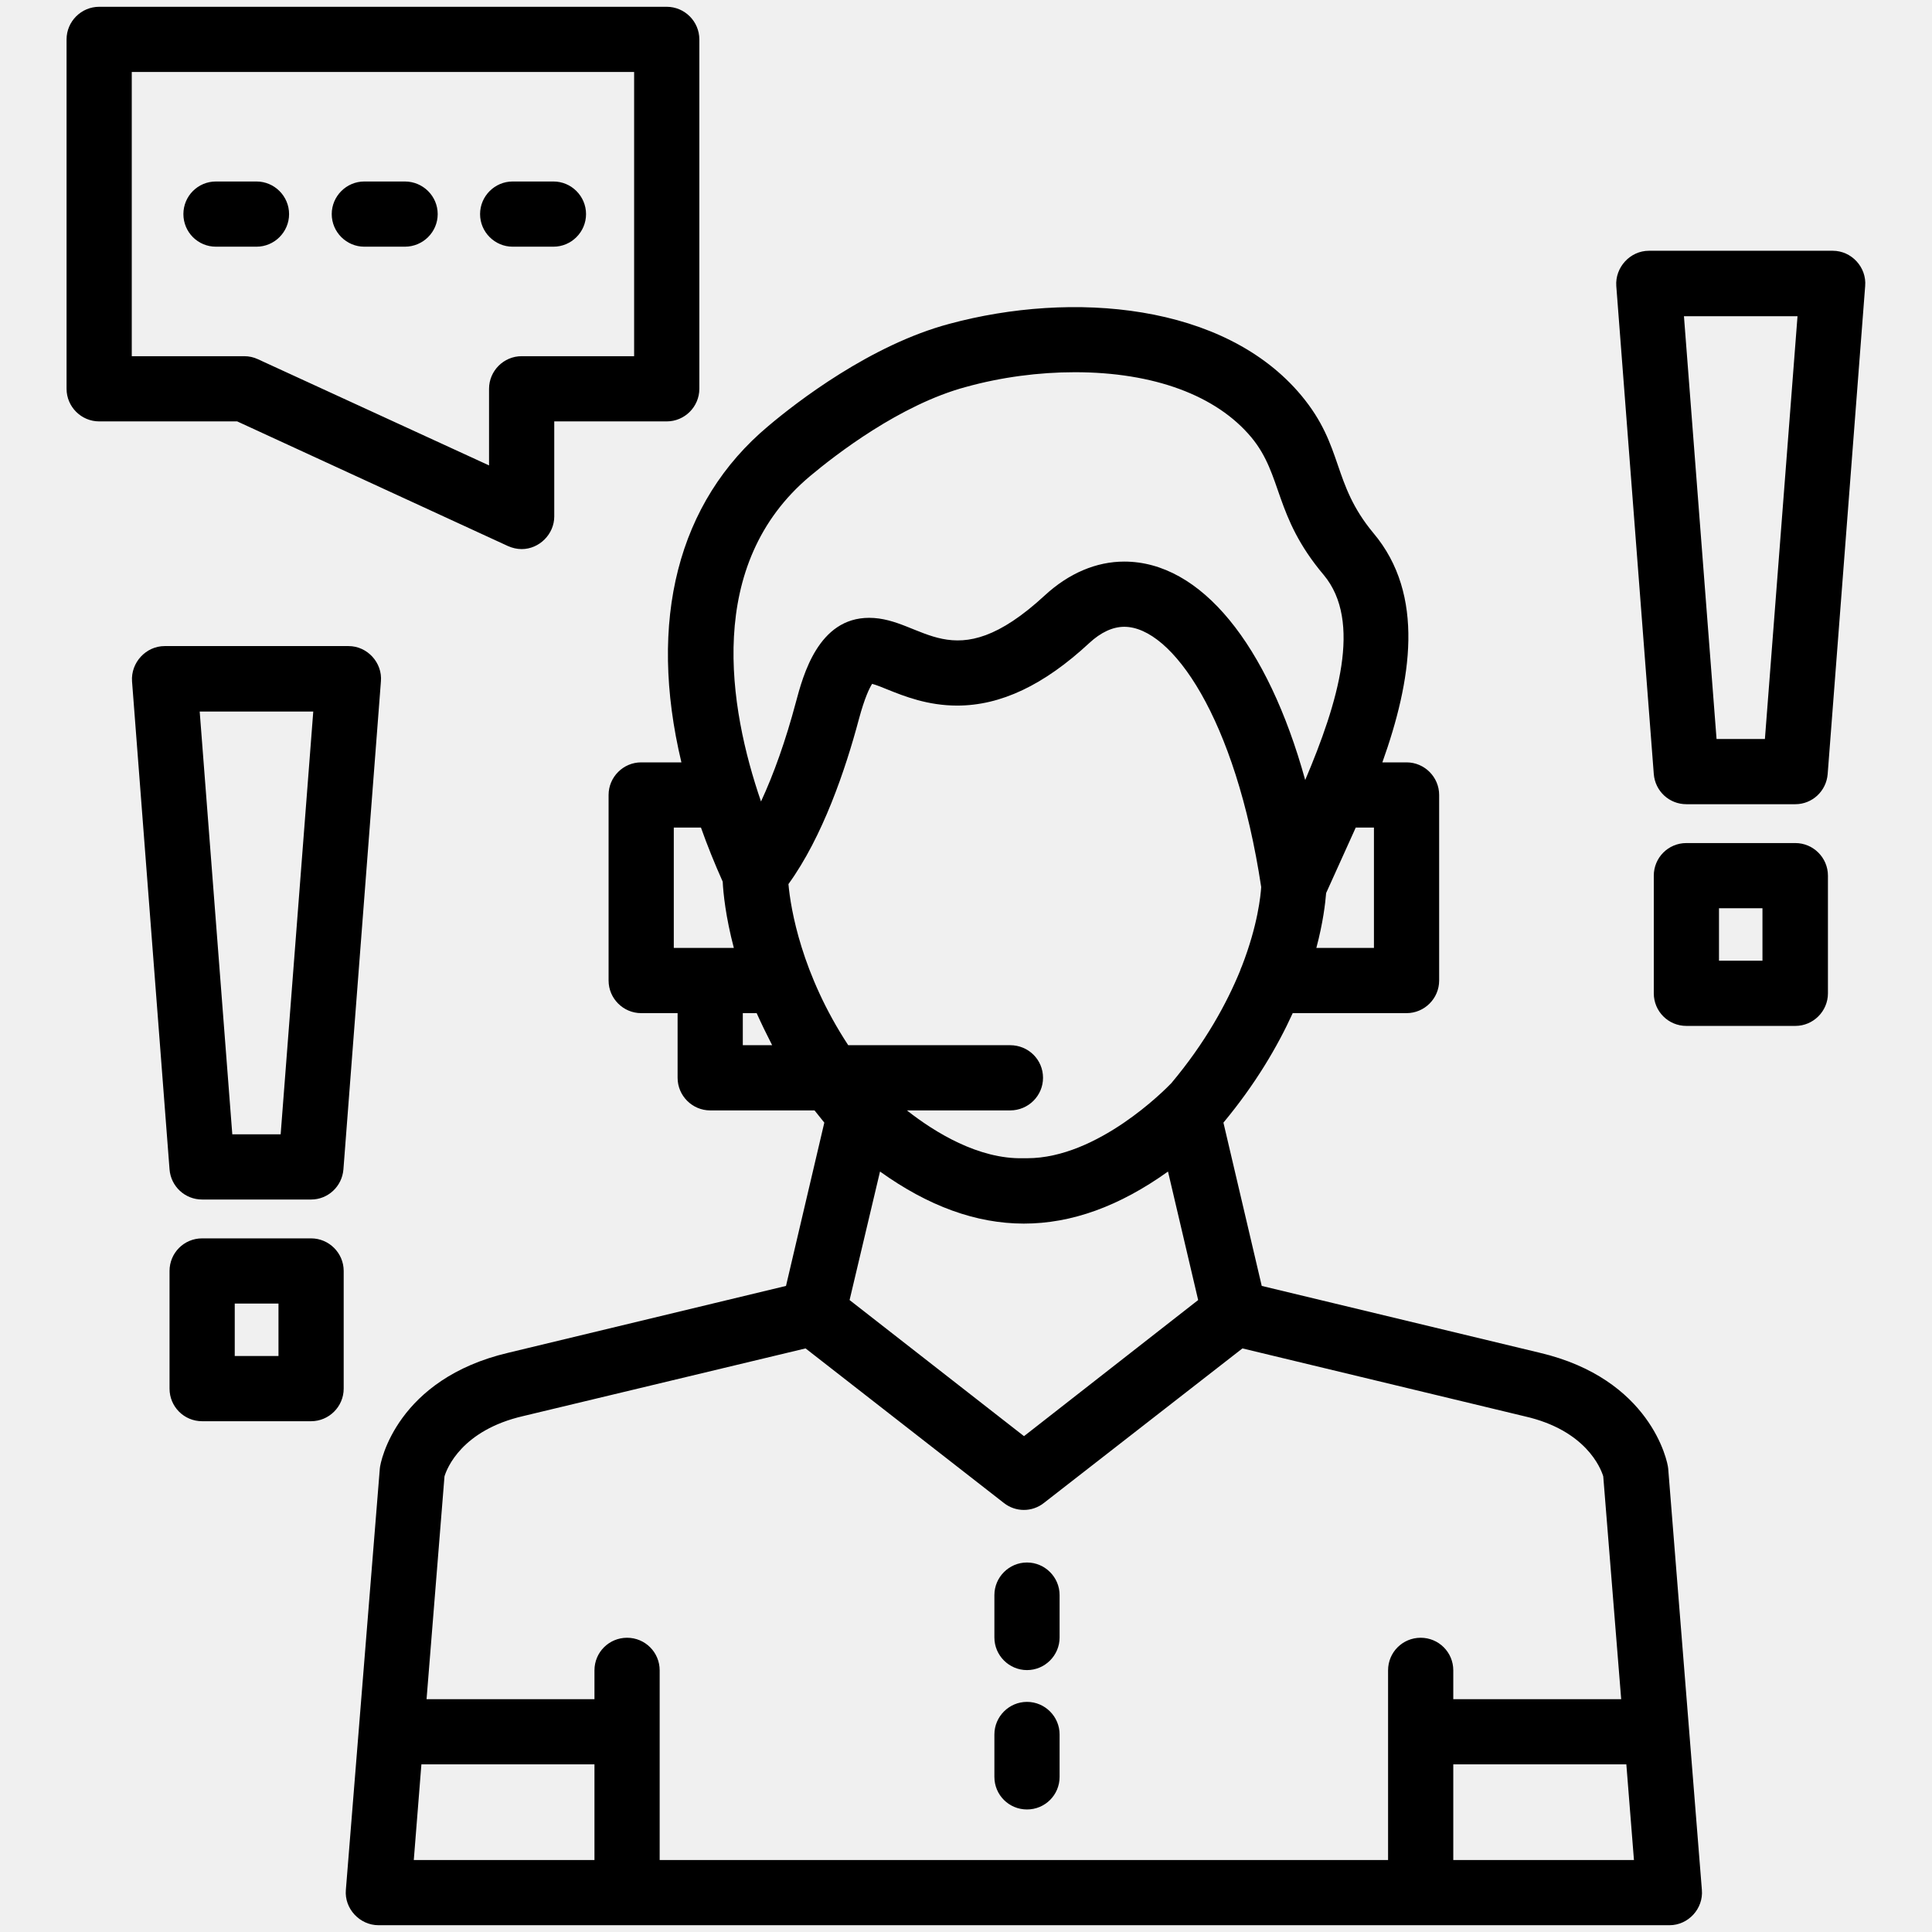
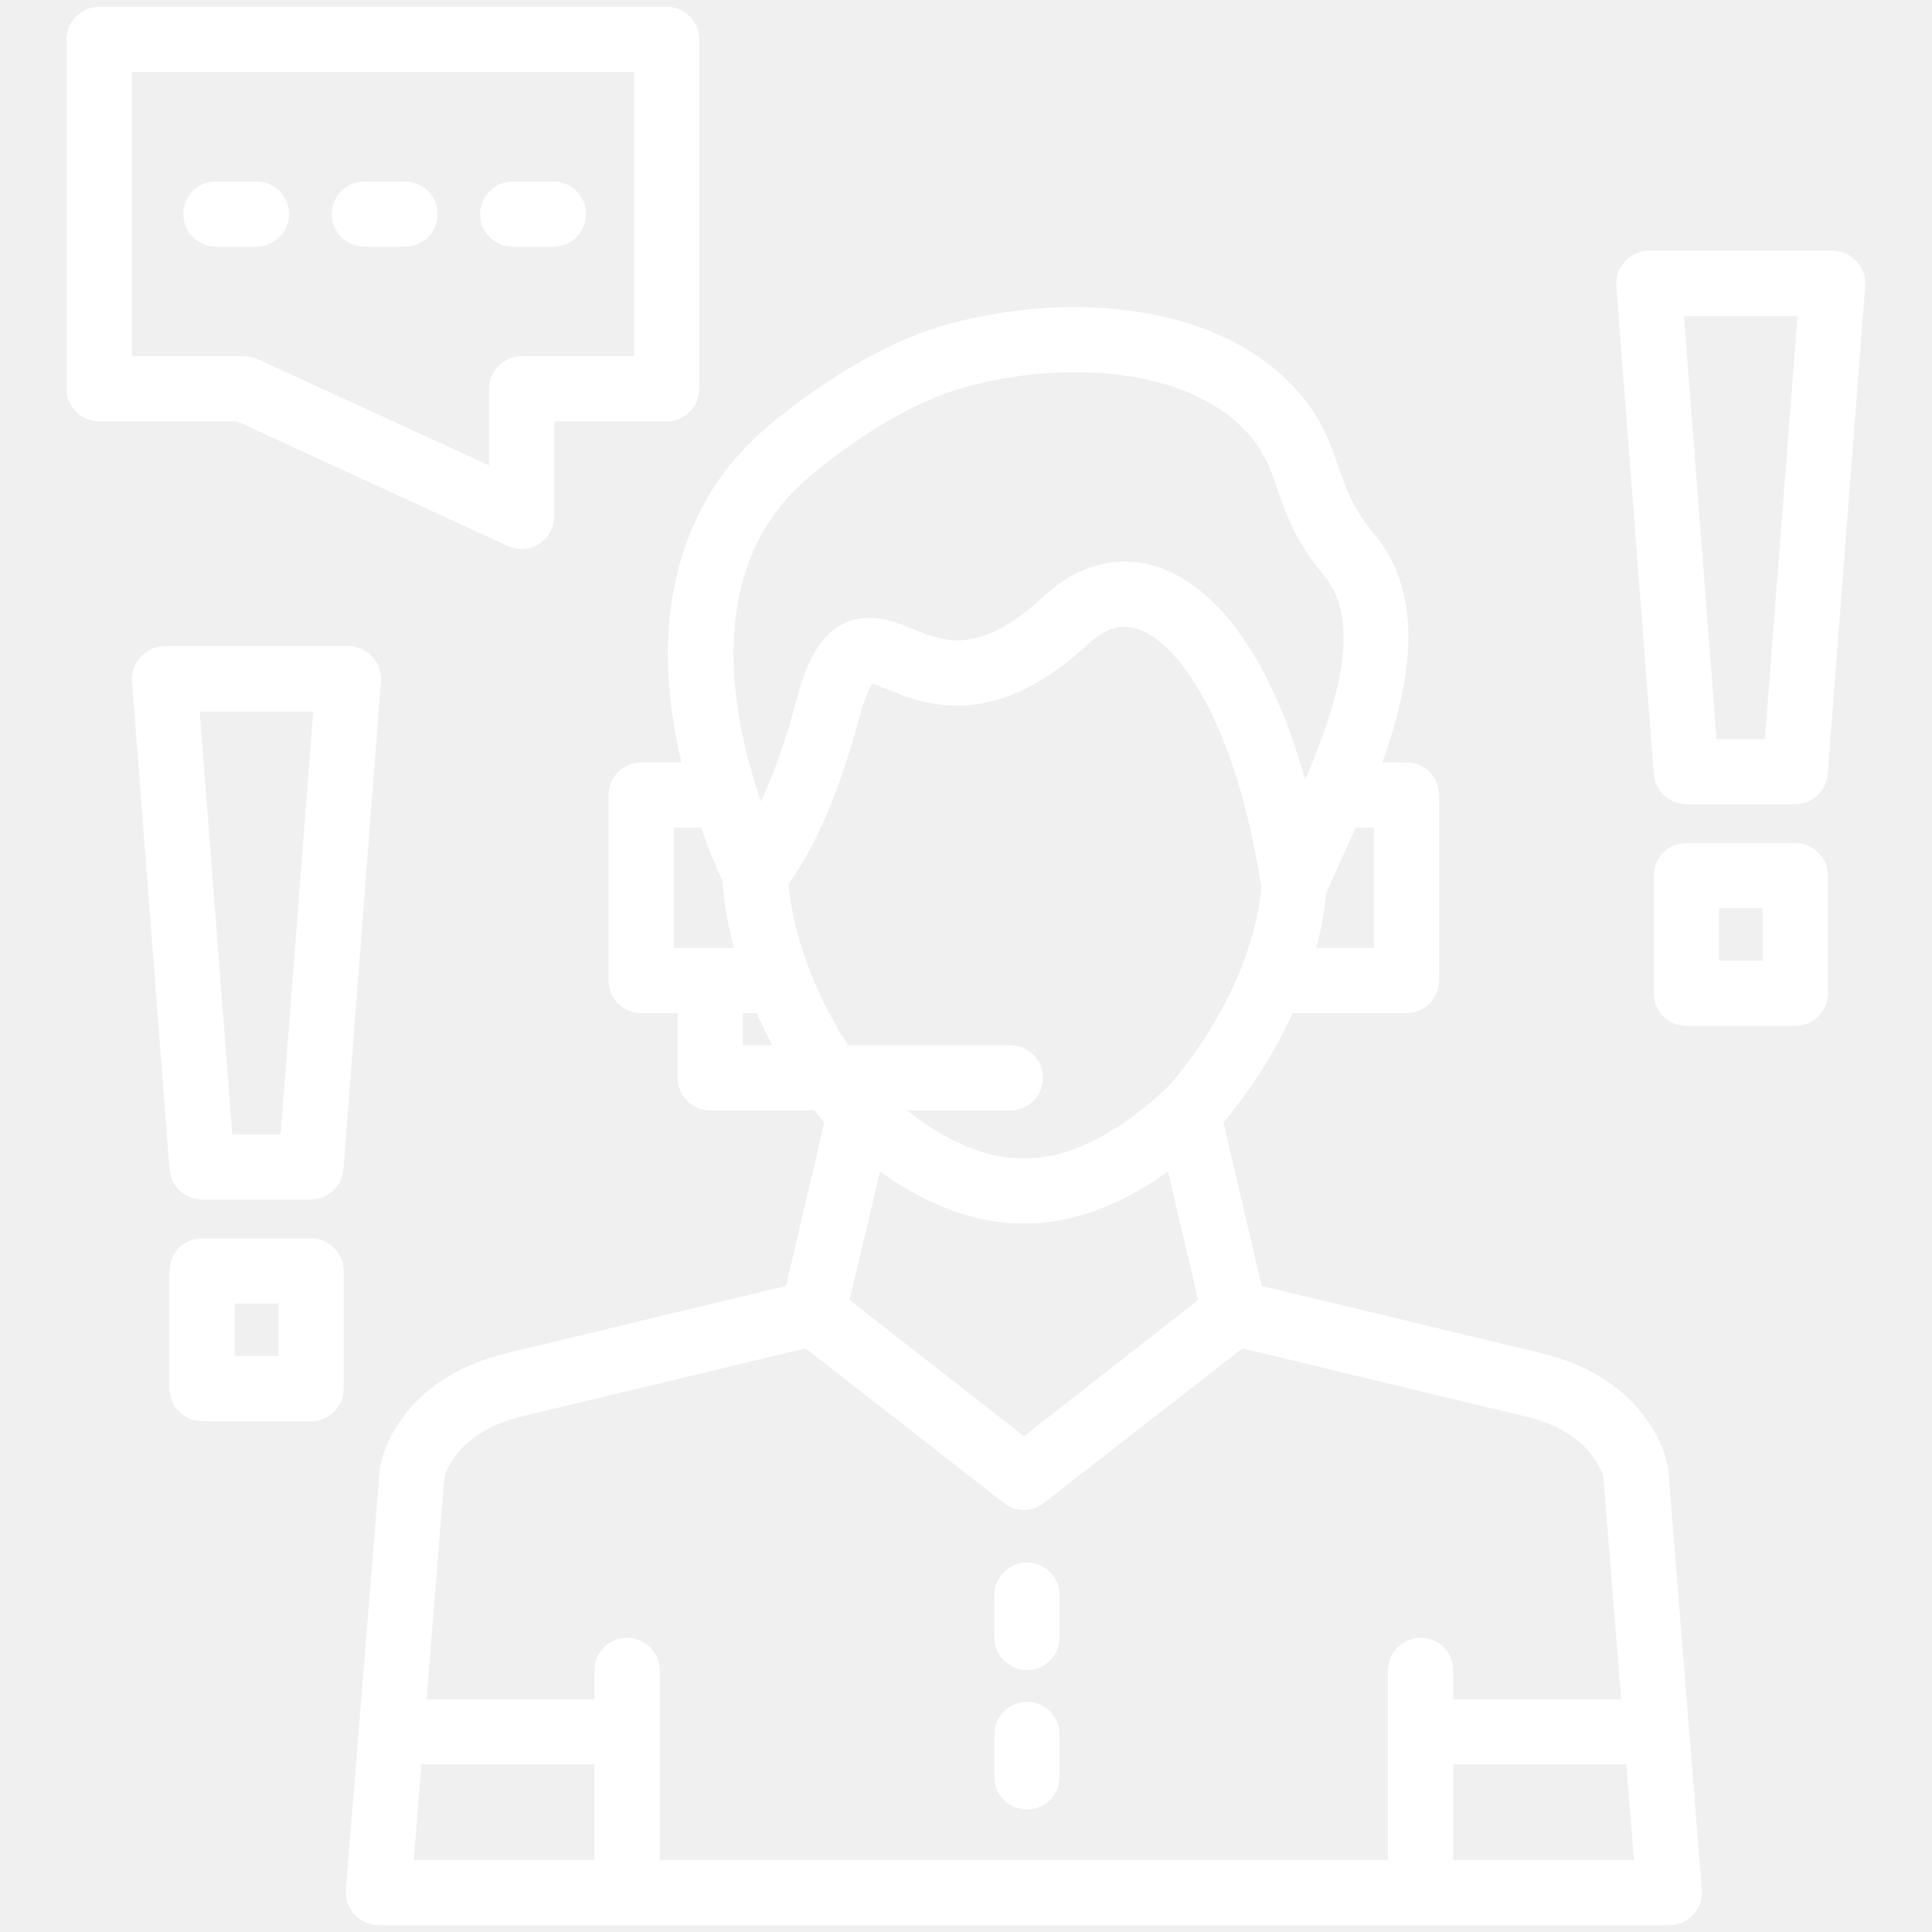
- <svg xmlns="http://www.w3.org/2000/svg" xml:space="preserve" width="7.111in" height="7.111in" version="1.1" style="shape-rendering:geometricPrecision; text-rendering:geometricPrecision; image-rendering:optimizeQuality; fill-rule:evenodd; clip-rule:evenodd" viewBox="0 0 7111 7111">
+ <svg xmlns="http://www.w3.org/2000/svg" fill="#fffff" xml:space="preserve" width="7.111in" height="7.111in" version="1.1" style="shape-rendering:geometricPrecision; text-rendering:geometricPrecision; image-rendering:optimizeQuality; fill-rule:evenodd; clip-rule:evenodd" viewBox="0 0 7111 7111">
  <defs>
    <style type="text/css">
   
-     .fil0 {fill:black}
+     .fil0 {fill:white}
   
  </style>
  </defs>
  <g id="Layer_x0020_1">
-     <path class="fil0" d="M2188 6494l-637 0 -28 352 665 0 0 -352zm-268 -4473c-17,0 -34,-4 -50,-11l-997 -459 -508 0c-66,0 -120,-54 -120,-120l0 -1286c0,-66 54,-120 120,-120l2089 0c66,0 120,54 120,120l0 1286c0,66 -54,120 -120,120l-414 0 0 350c0,65 -55,120 -120,120zm-1435 -710l414 0c18,0 35,4 50,11l851 391 0 -282c0,-66 54,-120 120,-120l414 0 0 -1046 -1849 0 0 1046zm660 3104l-401 0c-63,0 -115,-48 -120,-111l-138 -1796c-5,-69 51,-130 120,-130l677 0c69,0 125,61 119,130l-138 1796c-5,63 -57,111 -119,111zm-290 -240l178 0 120 -1556 -418 0 120 1556zm290 1056l-401 0c-67,0 -120,-54 -120,-120l0 -433c0,-66 53,-120 120,-120l401 0c66,0 120,54 120,120l0 433c0,66 -54,120 -120,120zm-281 -240l161 0 0 -193 -161 0 0 193zm5744 -2031l-401 0c-63,0 -115,-48 -120,-111l-138 -1796c-5,-69 51,-130 120,-130l677 0c69,0 125,61 119,130l-138 1796c-5,63 -57,111 -119,111zm-290 -240l178 0 120 -1556 -418 0 120 1556zm290 1056l-401 0c-67,0 -120,-54 -120,-120l0 -433c0,-66 53,-120 120,-120l401 0c66,0 120,54 120,120l0 433c0,66 -54,120 -120,120zm-281 -240l160 0 0 -193 -160 0 0 193zm-5383 -2628l-149 0c-67,0 -120,-54 -120,-120 0,-66 53,-120 120,-120l149 0c66,0 120,54 120,120 0,66 -54,120 -120,120zm546 0l-149 0c-66,0 -120,-54 -120,-120 0,-66 54,-120 120,-120l149 0c67,0 121,54 121,120 0,66 -54,120 -121,120zm547 0l-150 0c-66,0 -120,-54 -120,-120 0,-66 54,-120 120,-120l150 0c66,0 120,54 120,120 0,66 -54,120 -120,120zm3140 2821l-419 0c-56,123 -137,261 -255,403l141 601 1023 246c408,96 471,399 473,426l124 1551c6,69 -50,130 -119,130l-4752 0c-69,0 -126,-61 -120,-130l125 -1551c2,-27 64,-330 473,-426l1022 -246 141 -601c-12,-15 -24,-30 -36,-45l-384 0c-66,0 -120,-54 -120,-120l0 -238 -134 0c-66,0 -120,-54 -120,-120l0 -683c0,-66 54,-120 120,-120l148 0c-124,-520 -15,-958 320,-1238 104,-88 377,-299 666,-376 451,-122 1012,-77 1296,264 157,189 111,321 265,506 192,228 140,544 33,844l89 0c66,0 120,54 120,120l0 683c0,66 -54,120 -120,120zm-613 -155c2,-6 4,-12 7,-18 59,-152 69,-261 71,-291 -94,-623 -329,-958 -504,-958 -42,0 -86,20 -129,60 -167,155 -326,230 -486,230 -108,0 -194,-34 -256,-59 -19,-8 -42,-17 -57,-21 -9,14 -27,49 -49,131 -49,184 -133,432 -259,606 8,91 48,331 220,593l596 0c67,0 121,53 121,120 0,66 -54,120 -121,120l-380 0c103,81 264,180 428,176l15 0c259,0 508,-253 530,-276 126,-150 204,-294 253,-413zm281 -85l212 0 0 -443 -67 0 -109 241c-3,37 -11,108 -36,202zm-2060 240l-51 0 0 118 108 0c-21,-41 -40,-80 -57,-118zm-205 -683l-100 0 0 443 221 0c-30,-114 -39,-202 -41,-244 -30,-67 -57,-134 -80,-199zm-1010 3208l618 0 0 -106c0,-67 54,-120 120,-120 66,0 120,53 120,120l0 698 2681 0 0 -698c0,-67 54,-120 120,-120 66,0 120,53 120,120l0 106 618 0 -66 -820c-9,-30 -64,-170 -289,-221l-1039 -250 -731 569c-43,34 -104,34 -147,0l-730 -569 -1039 249c-226,52 -281,192 -290,222l-66 820zm1557 -1469l642 501 641 -501 -111 -473c-358,256 -704,255 -1060,0l-112 473zm2222 2061l665 0 -28 -352 -637 0 0 352zm-1393 -5476c-132,0 -270,18 -400,54 -243,65 -482,251 -574,328 -388,325 -300,852 -181,1198 47,-101 91,-225 128,-364 27,-101 83,-312 270,-312 199,0 304,234 647,-83 88,-81 189,-124 292,-124 282,0 528,305 666,804 121,-285 211,-584 68,-755 -184,-218 -150,-366 -266,-506 -129,-155 -360,-240 -650,-240zm-176 4777c-66,0 -120,-54 -120,-120l0 -156c0,-66 54,-120 120,-120 66,0 120,54 120,120l0 156c0,66 -54,120 -120,120zm0 513c-66,0 -120,-53 -120,-120l0 -156c0,-66 54,-120 120,-120 66,0 120,54 120,120l0 156c0,67 -54,120 -120,120z" />
+     <path fill="#fffff" class="fil0" d="M2188 6494l-637 0 -28 352 665 0 0 -352zm-268 -4473c-17,0 -34,-4 -50,-11l-997 -459 -508 0c-66,0 -120,-54 -120,-120l0 -1286c0,-66 54,-120 120,-120l2089 0c66,0 120,54 120,120l0 1286c0,66 -54,120 -120,120l-414 0 0 350c0,65 -55,120 -120,120zm-1435 -710l414 0c18,0 35,4 50,11l851 391 0 -282c0,-66 54,-120 120,-120l414 0 0 -1046 -1849 0 0 1046zm660 3104l-401 0c-63,0 -115,-48 -120,-111l-138 -1796c-5,-69 51,-130 120,-130l677 0c69,0 125,61 119,130l-138 1796c-5,63 -57,111 -119,111zm-290 -240l178 0 120 -1556 -418 0 120 1556zm290 1056l-401 0c-67,0 -120,-54 -120,-120l0 -433c0,-66 53,-120 120,-120l401 0c66,0 120,54 120,120l0 433c0,66 -54,120 -120,120zm-281 -240l161 0 0 -193 -161 0 0 193zm5744 -2031l-401 0c-63,0 -115,-48 -120,-111l-138 -1796c-5,-69 51,-130 120,-130l677 0c69,0 125,61 119,130l-138 1796c-5,63 -57,111 -119,111zm-290 -240l178 0 120 -1556 -418 0 120 1556zm290 1056l-401 0c-67,0 -120,-54 -120,-120l0 -433c0,-66 53,-120 120,-120l401 0c66,0 120,54 120,120l0 433c0,66 -54,120 -120,120zm-281 -240l160 0 0 -193 -160 0 0 193zm-5383 -2628l-149 0c-67,0 -120,-54 -120,-120 0,-66 53,-120 120,-120l149 0c66,0 120,54 120,120 0,66 -54,120 -120,120zm546 0l-149 0c-66,0 -120,-54 -120,-120 0,-66 54,-120 120,-120l149 0c67,0 121,54 121,120 0,66 -54,120 -121,120zm547 0l-150 0c-66,0 -120,-54 -120,-120 0,-66 54,-120 120,-120l150 0c66,0 120,54 120,120 0,66 -54,120 -120,120zm3140 2821l-419 0c-56,123 -137,261 -255,403l141 601 1023 246c408,96 471,399 473,426l124 1551c6,69 -50,130 -119,130l-4752 0c-69,0 -126,-61 -120,-130l125 -1551c2,-27 64,-330 473,-426l1022 -246 141 -601c-12,-15 -24,-30 -36,-45l-384 0c-66,0 -120,-54 -120,-120l0 -238 -134 0c-66,0 -120,-54 -120,-120l0 -683c0,-66 54,-120 120,-120l148 0c-124,-520 -15,-958 320,-1238 104,-88 377,-299 666,-376 451,-122 1012,-77 1296,264 157,189 111,321 265,506 192,228 140,544 33,844l89 0c66,0 120,54 120,120l0 683c0,66 -54,120 -120,120zm-613 -155c2,-6 4,-12 7,-18 59,-152 69,-261 71,-291 -94,-623 -329,-958 -504,-958 -42,0 -86,20 -129,60 -167,155 -326,230 -486,230 -108,0 -194,-34 -256,-59 -19,-8 -42,-17 -57,-21 -9,14 -27,49 -49,131 -49,184 -133,432 -259,606 8,91 48,331 220,593l596 0c67,0 121,53 121,120 0,66 -54,120 -121,120l-380 0c103,81 264,180 428,176l15 0c259,0 508,-253 530,-276 126,-150 204,-294 253,-413zm281 -85l212 0 0 -443 -67 0 -109 241c-3,37 -11,108 -36,202zm-2060 240l-51 0 0 118 108 0c-21,-41 -40,-80 -57,-118zm-205 -683l-100 0 0 443 221 0c-30,-114 -39,-202 -41,-244 -30,-67 -57,-134 -80,-199zm-1010 3208l618 0 0 -106c0,-67 54,-120 120,-120 66,0 120,53 120,120l0 698 2681 0 0 -698c0,-67 54,-120 120,-120 66,0 120,53 120,120l0 106 618 0 -66 -820c-9,-30 -64,-170 -289,-221l-1039 -250 -731 569c-43,34 -104,34 -147,0l-730 -569 -1039 249c-226,52 -281,192 -290,222l-66 820zm1557 -1469l642 501 641 -501 -111 -473c-358,256 -704,255 -1060,0l-112 473zm2222 2061l665 0 -28 -352 -637 0 0 352zm-1393 -5476c-132,0 -270,18 -400,54 -243,65 -482,251 -574,328 -388,325 -300,852 -181,1198 47,-101 91,-225 128,-364 27,-101 83,-312 270,-312 199,0 304,234 647,-83 88,-81 189,-124 292,-124 282,0 528,305 666,804 121,-285 211,-584 68,-755 -184,-218 -150,-366 -266,-506 -129,-155 -360,-240 -650,-240zm-176 4777c-66,0 -120,-54 -120,-120l0 -156c0,-66 54,-120 120,-120 66,0 120,54 120,120l0 156c0,66 -54,120 -120,120zm0 513c-66,0 -120,-53 -120,-120l0 -156c0,-66 54,-120 120,-120 66,0 120,54 120,120l0 156c0,67 -54,120 -120,120z" />
  </g>
</svg>
